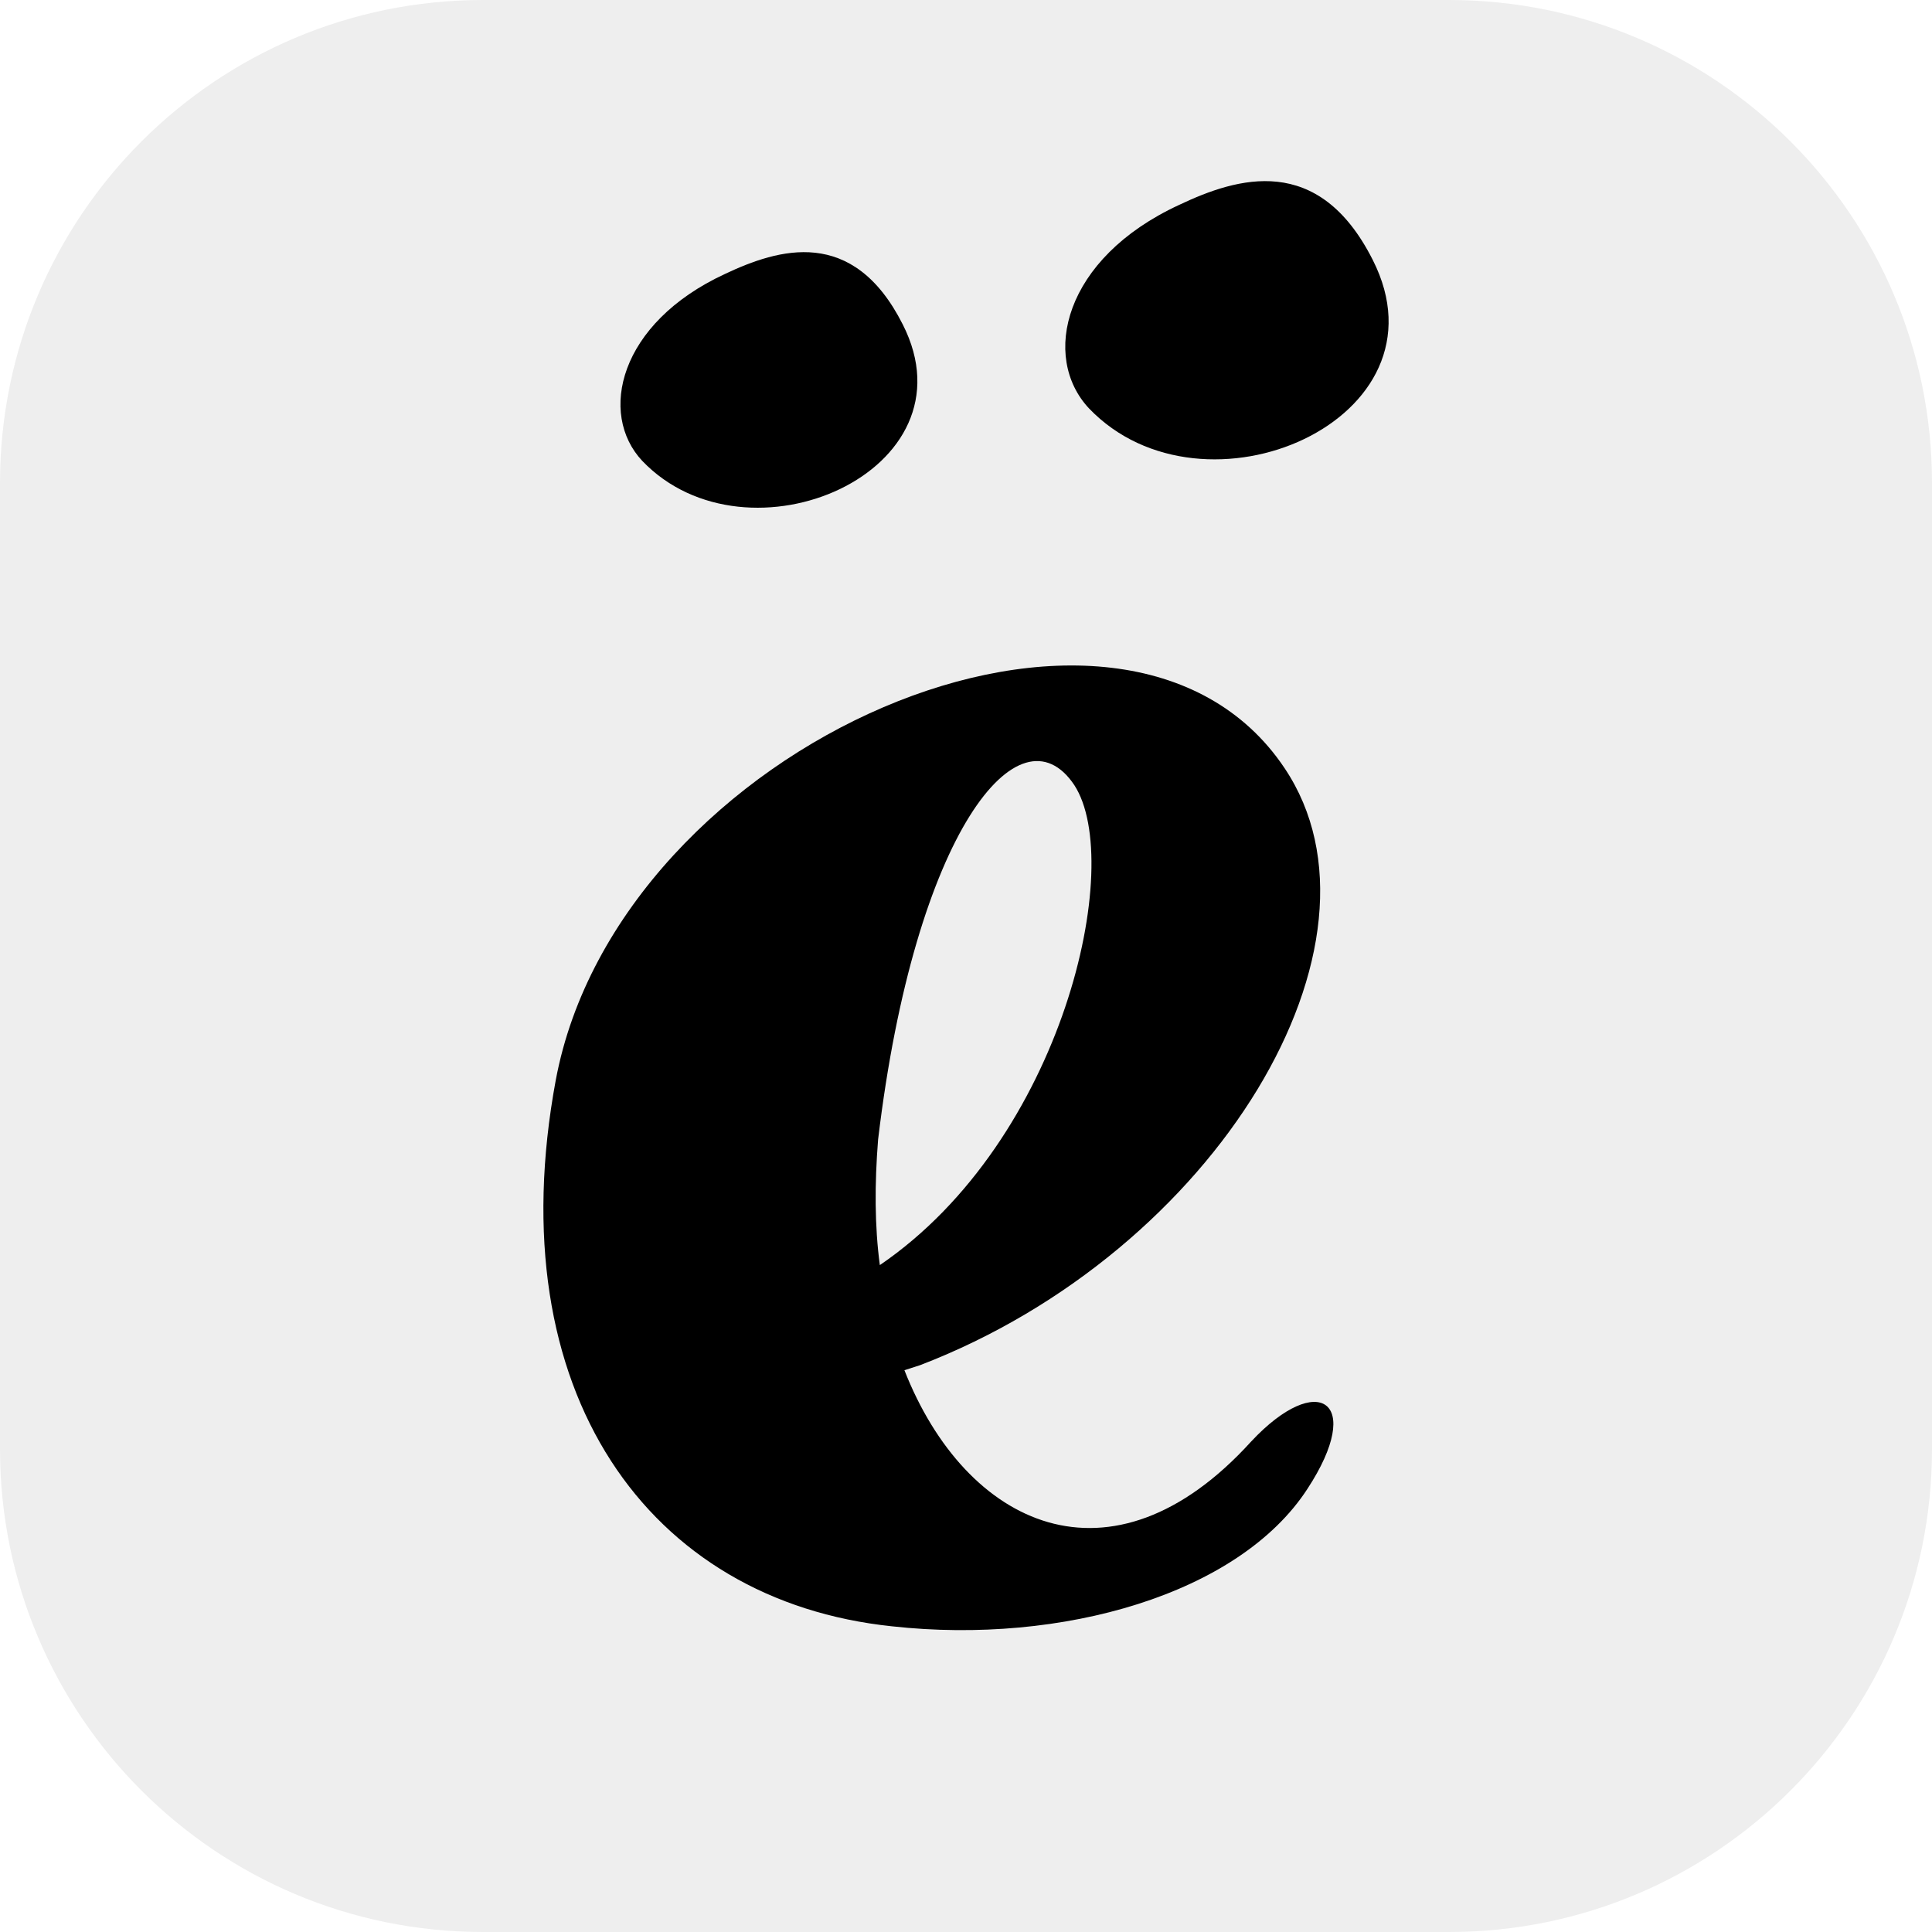
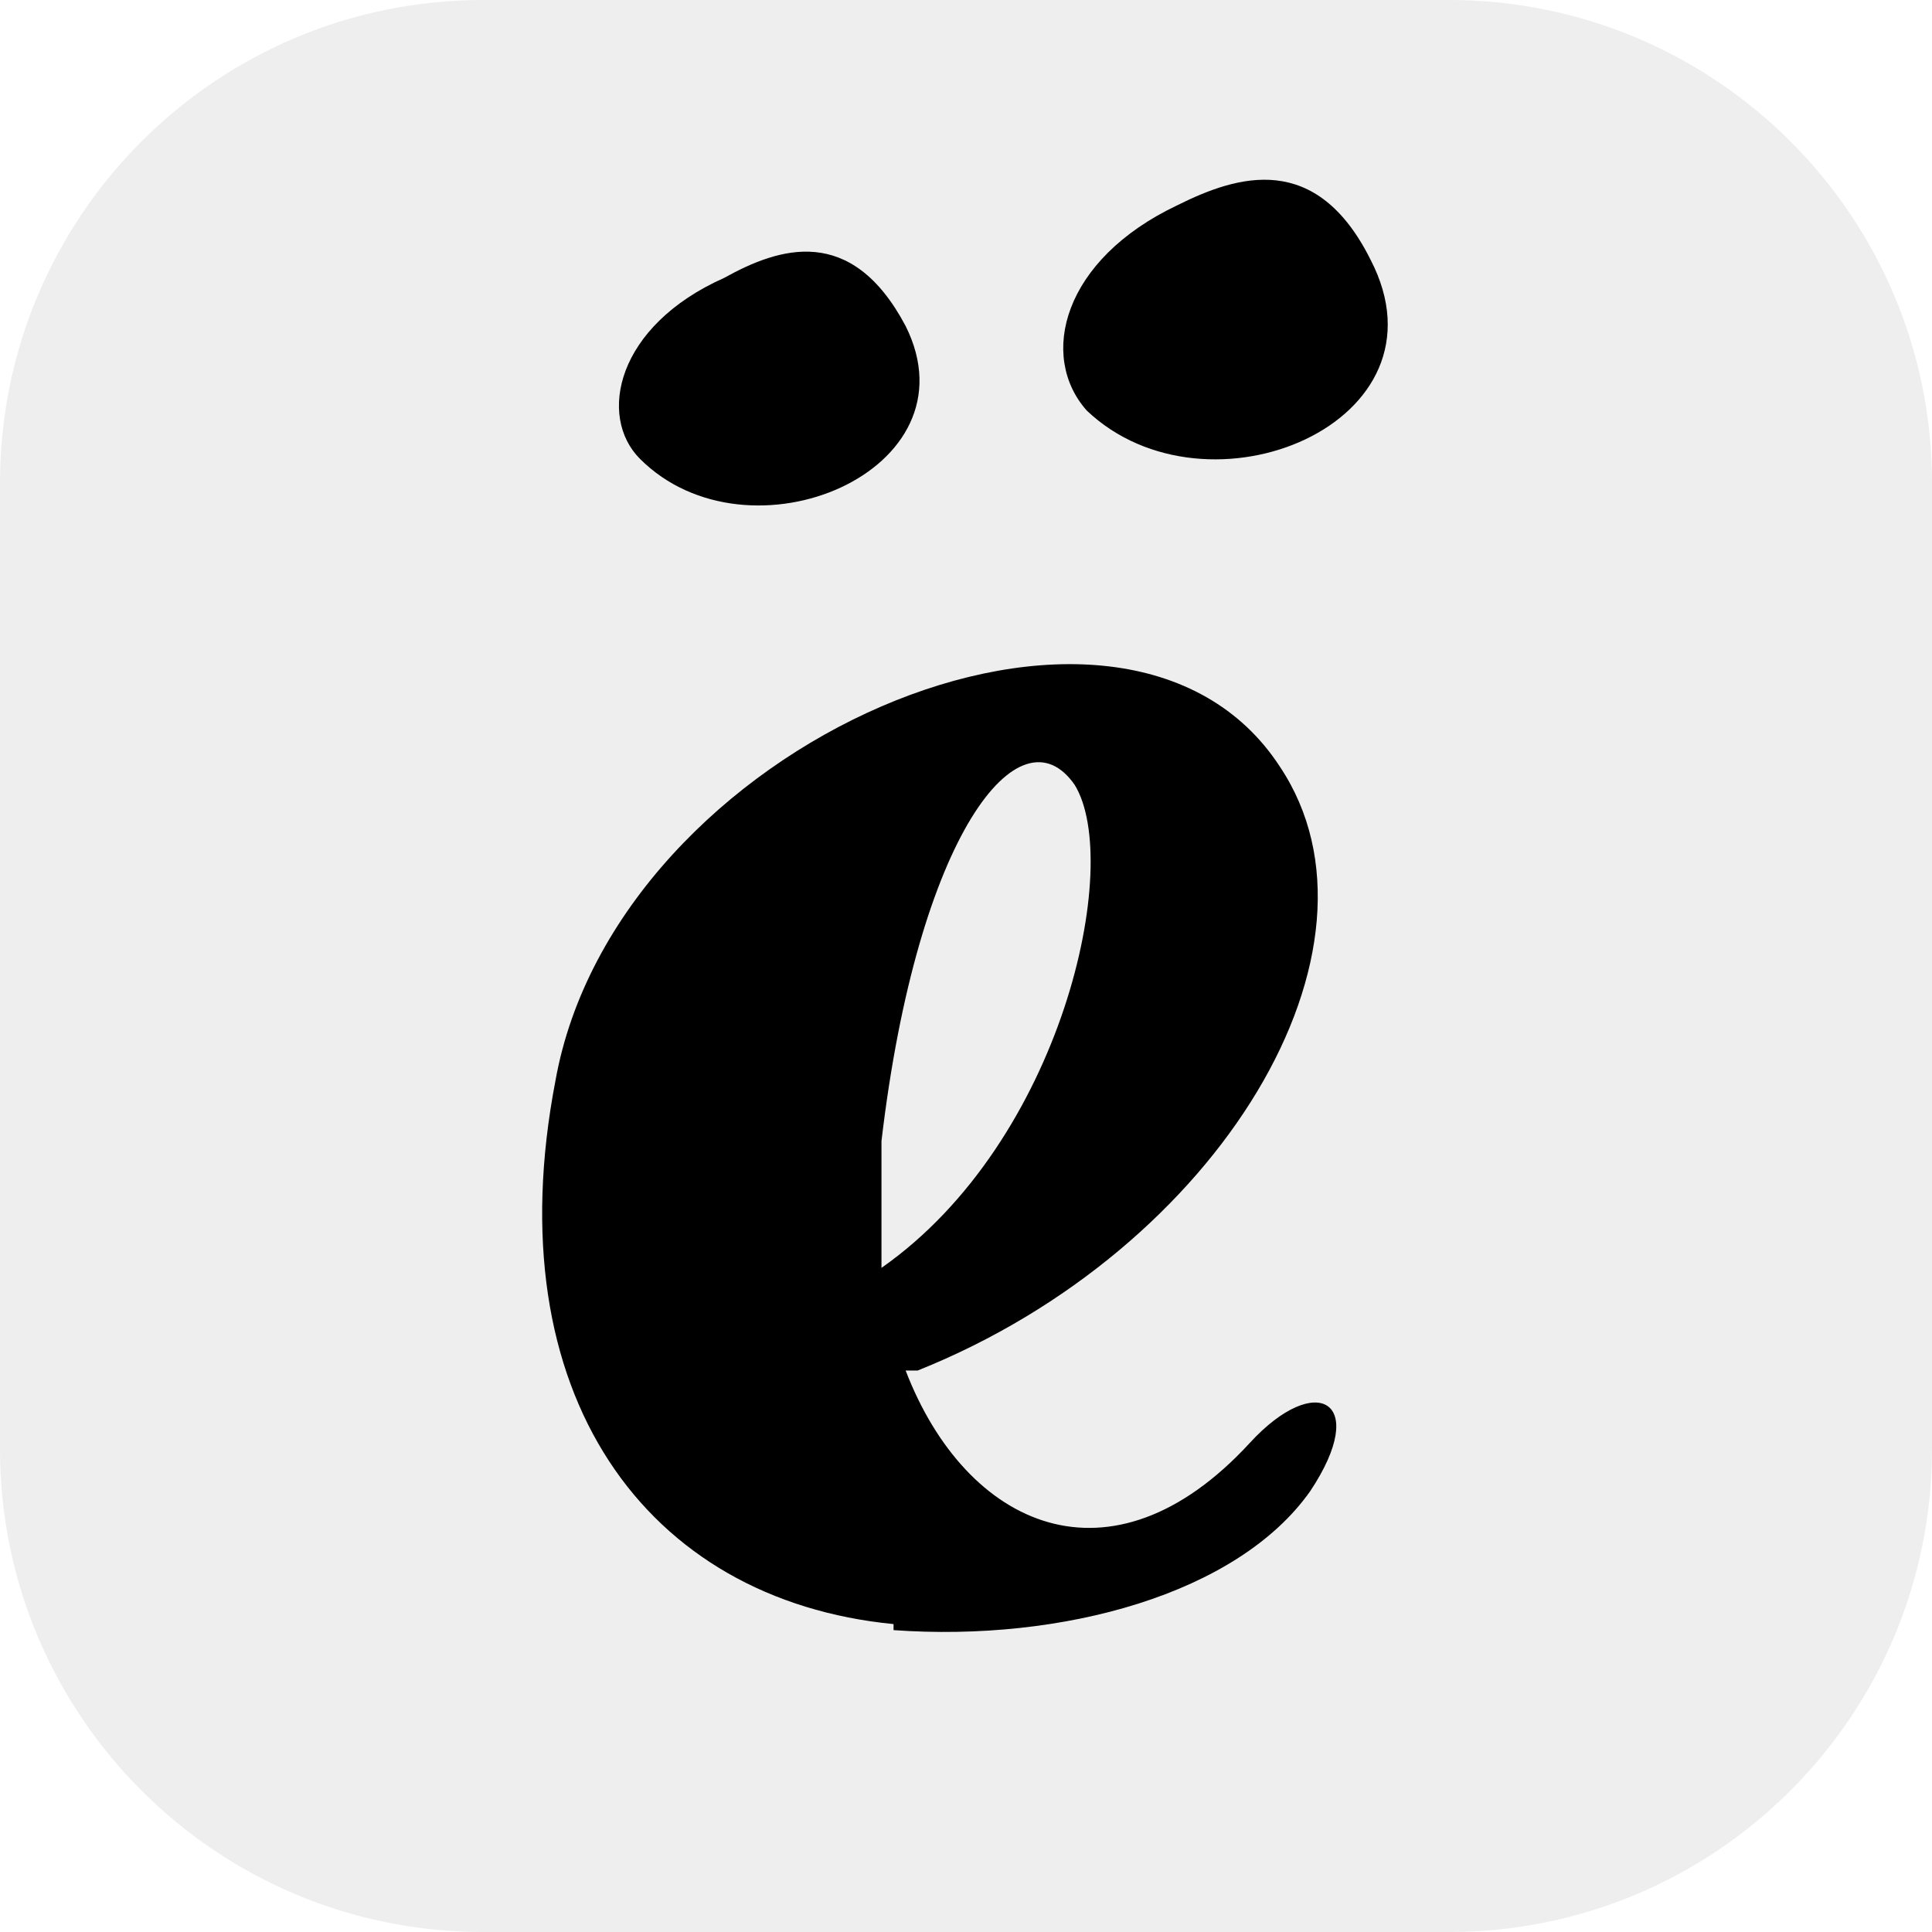
- <svg xmlns="http://www.w3.org/2000/svg" width="32" height="32" viewBox="0 0 32 32" fill="none">
-   <rect width="32" height="32" rx="8" fill="#EEEEEE" />
-   <path d="M14.952 5.373C16.189 7.806 12.383 9.458 10.637 7.633C9.909 6.856 10.244 5.354 12.009 4.537C12.892 4.12 14.128 3.74 14.952 5.373Z" fill="black" />
-   <path d="M22.736 4.303C24.082 6.951 19.936 8.75 18.036 6.763C17.244 5.916 17.608 4.282 19.532 3.393C20.492 2.938 21.838 2.525 22.736 4.303Z" fill="black" />
-   <path fill-rule="evenodd" clip-rule="evenodd" d="M14.776 26.937C17.591 27.247 20.522 26.403 21.654 24.662C22.611 23.201 21.828 22.695 20.725 23.874C18.404 26.432 15.995 25.279 14.98 22.695L15.241 22.611C20.145 20.728 23.22 15.616 21.276 12.722C18.606 8.733 10.25 12.3 9.205 17.891C8.247 23.06 10.742 26.516 14.776 26.937ZM17.794 13.004C18.636 14.296 17.62 18.875 14.573 20.954C14.486 20.307 14.486 19.605 14.544 18.875C15.154 13.762 16.895 11.655 17.794 13.004Z" fill="black" />
+ <svg xmlns="http://www.w3.org/2000/svg" width="32" height="32" fill="none">
+   <rect width="32" height="32" rx="8" fill="#EEE" />
+   <path d="M15 5.4c1.2 2.4-2.6 4-4.4 2.2-.7-.7-.4-2.2 1.4-3 .9-.5 2.1-.9 3 .8zM22.7 4.3C24.1 7 20 8.7 18 6.8c-.8-.9-.4-2.5 1.5-3.4 1-.5 2.3-.9 3.2.9z" fill="#000" />
+   <path fill-rule="evenodd" clip-rule="evenodd" d="M14.8 27c2.8.2 5.7-.6 6.9-2.3 1-1.5.1-2-1-.8-2.3 2.5-4.7 1.4-5.7-1.2h.2c5-2 8-7 6-10-2.6-4-11-.4-12 5.2-1 5.2 1.5 8.6 5.6 9zm3-14c.8 1.3-.2 5.9-3.2 8v-2.1c.6-5.1 2.3-7.2 3.2-5.9z" fill="#000" />
</svg>
